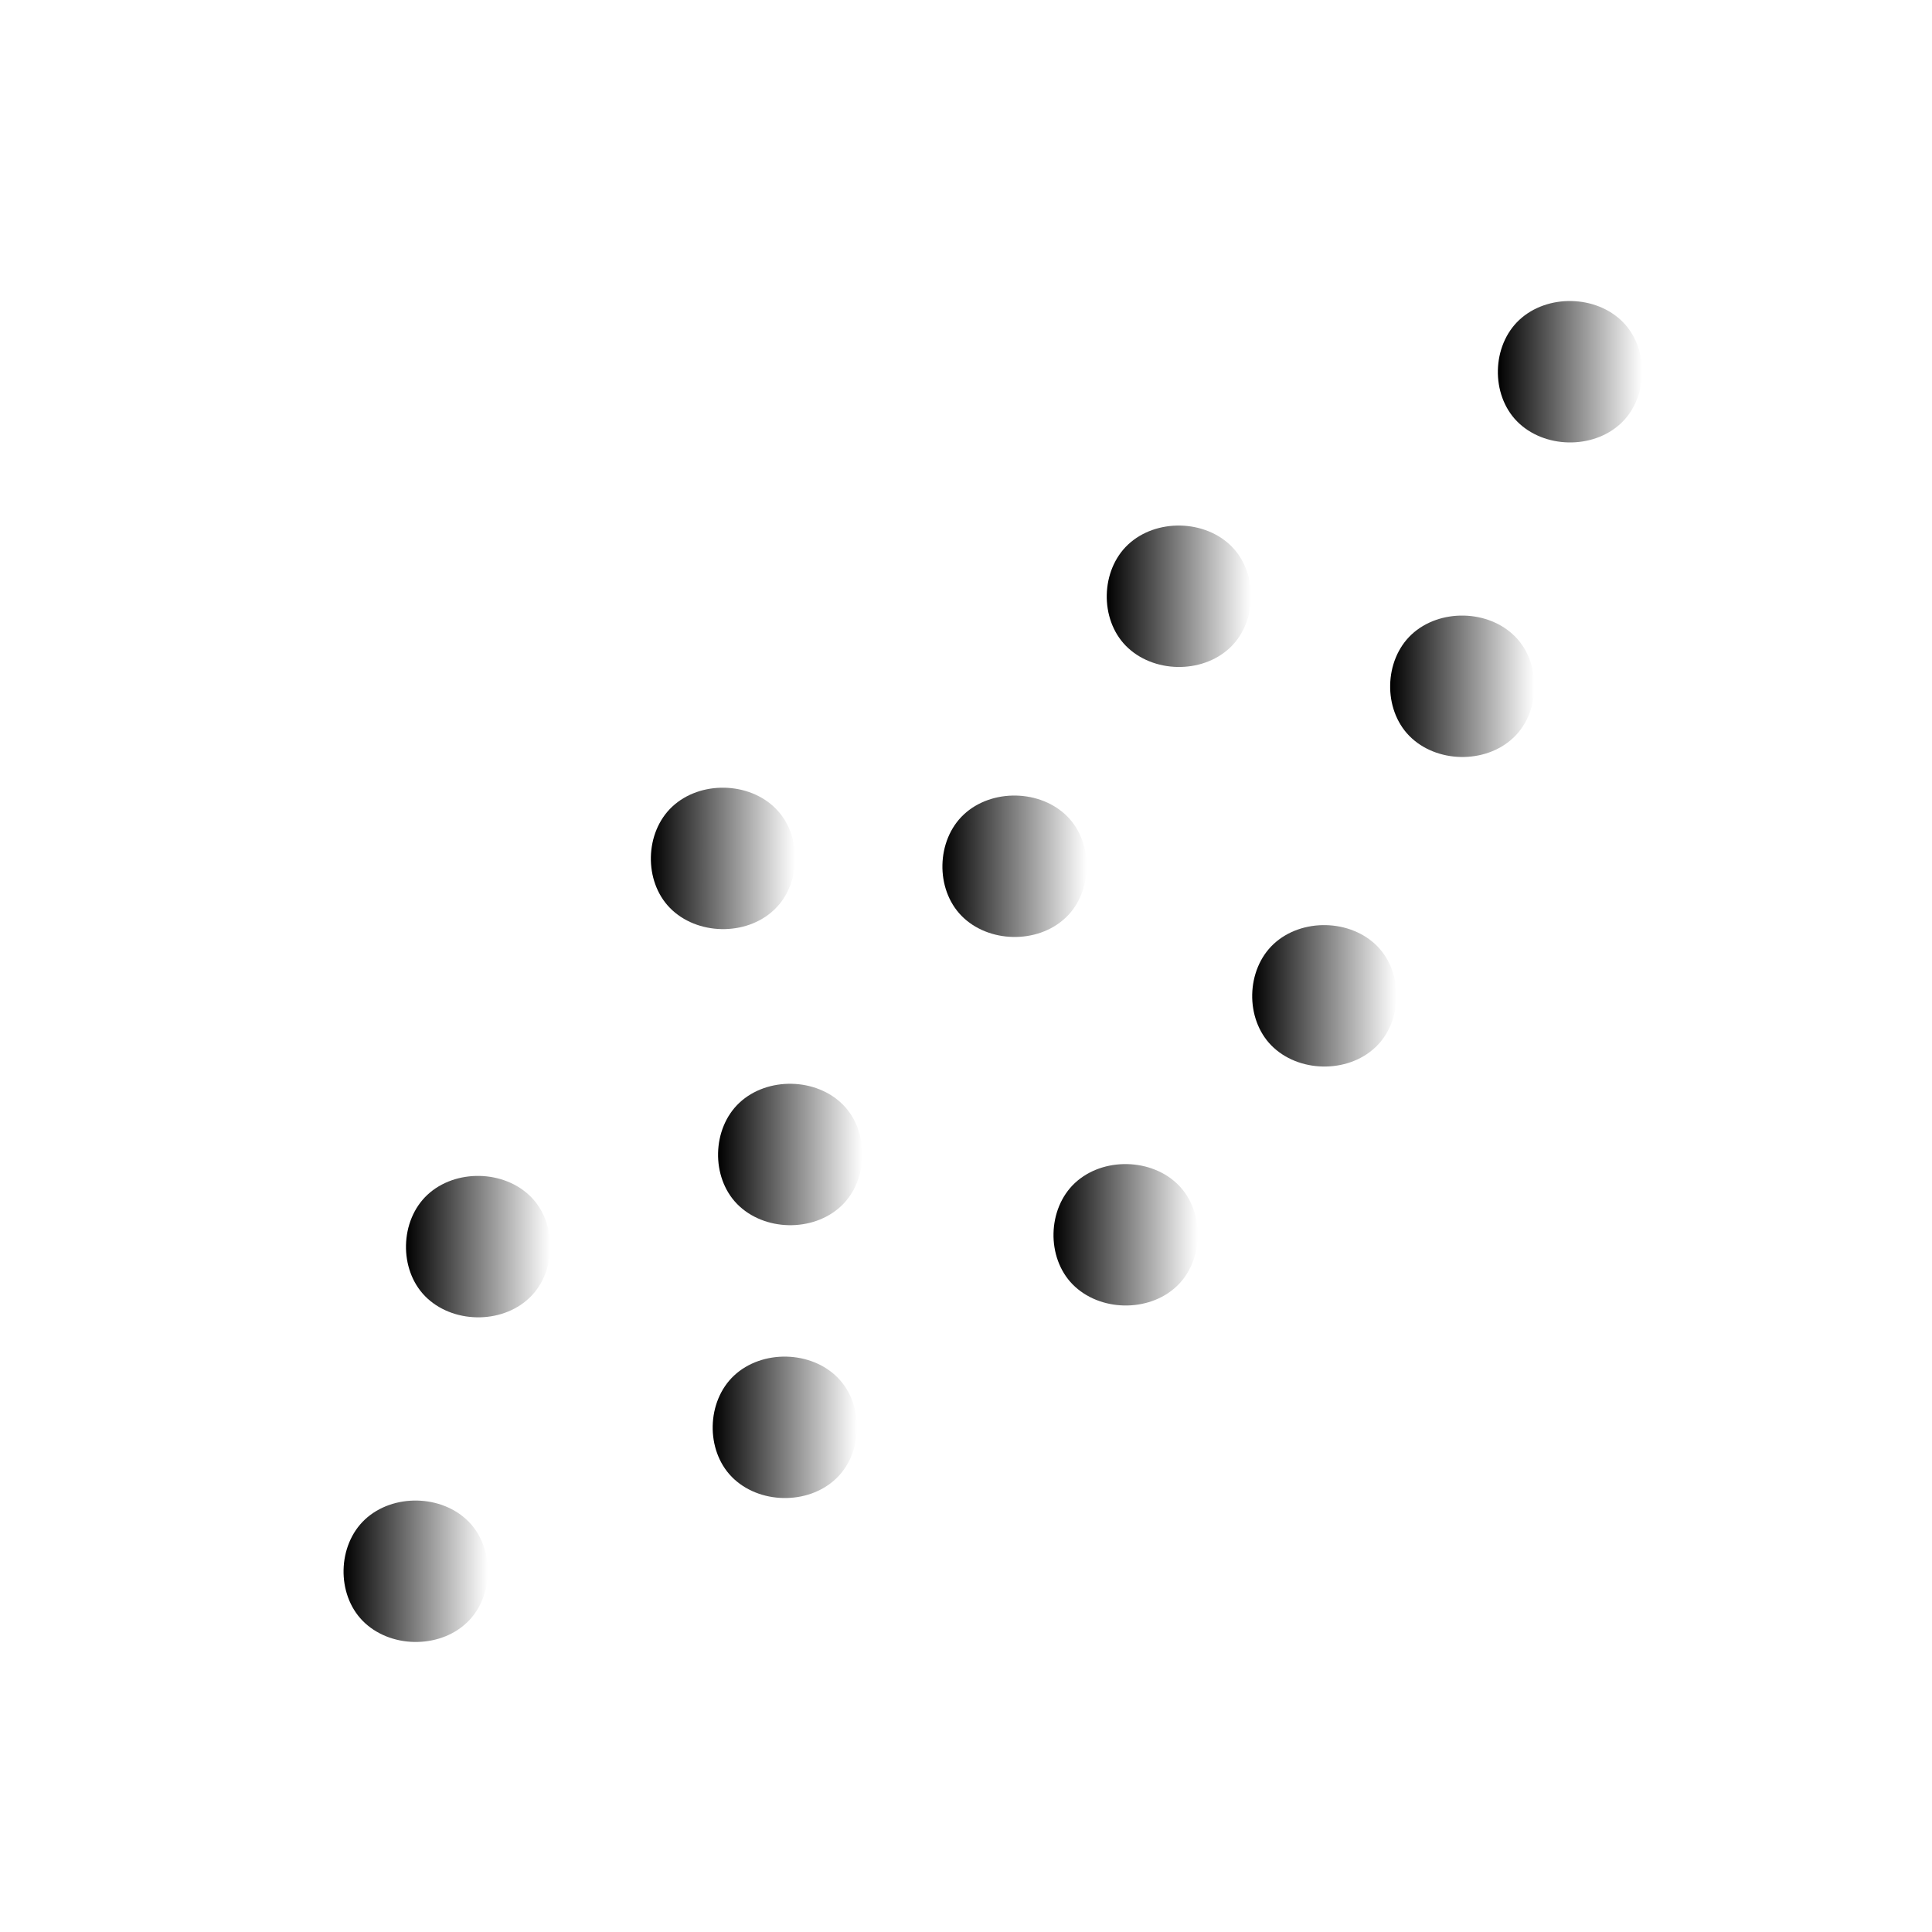
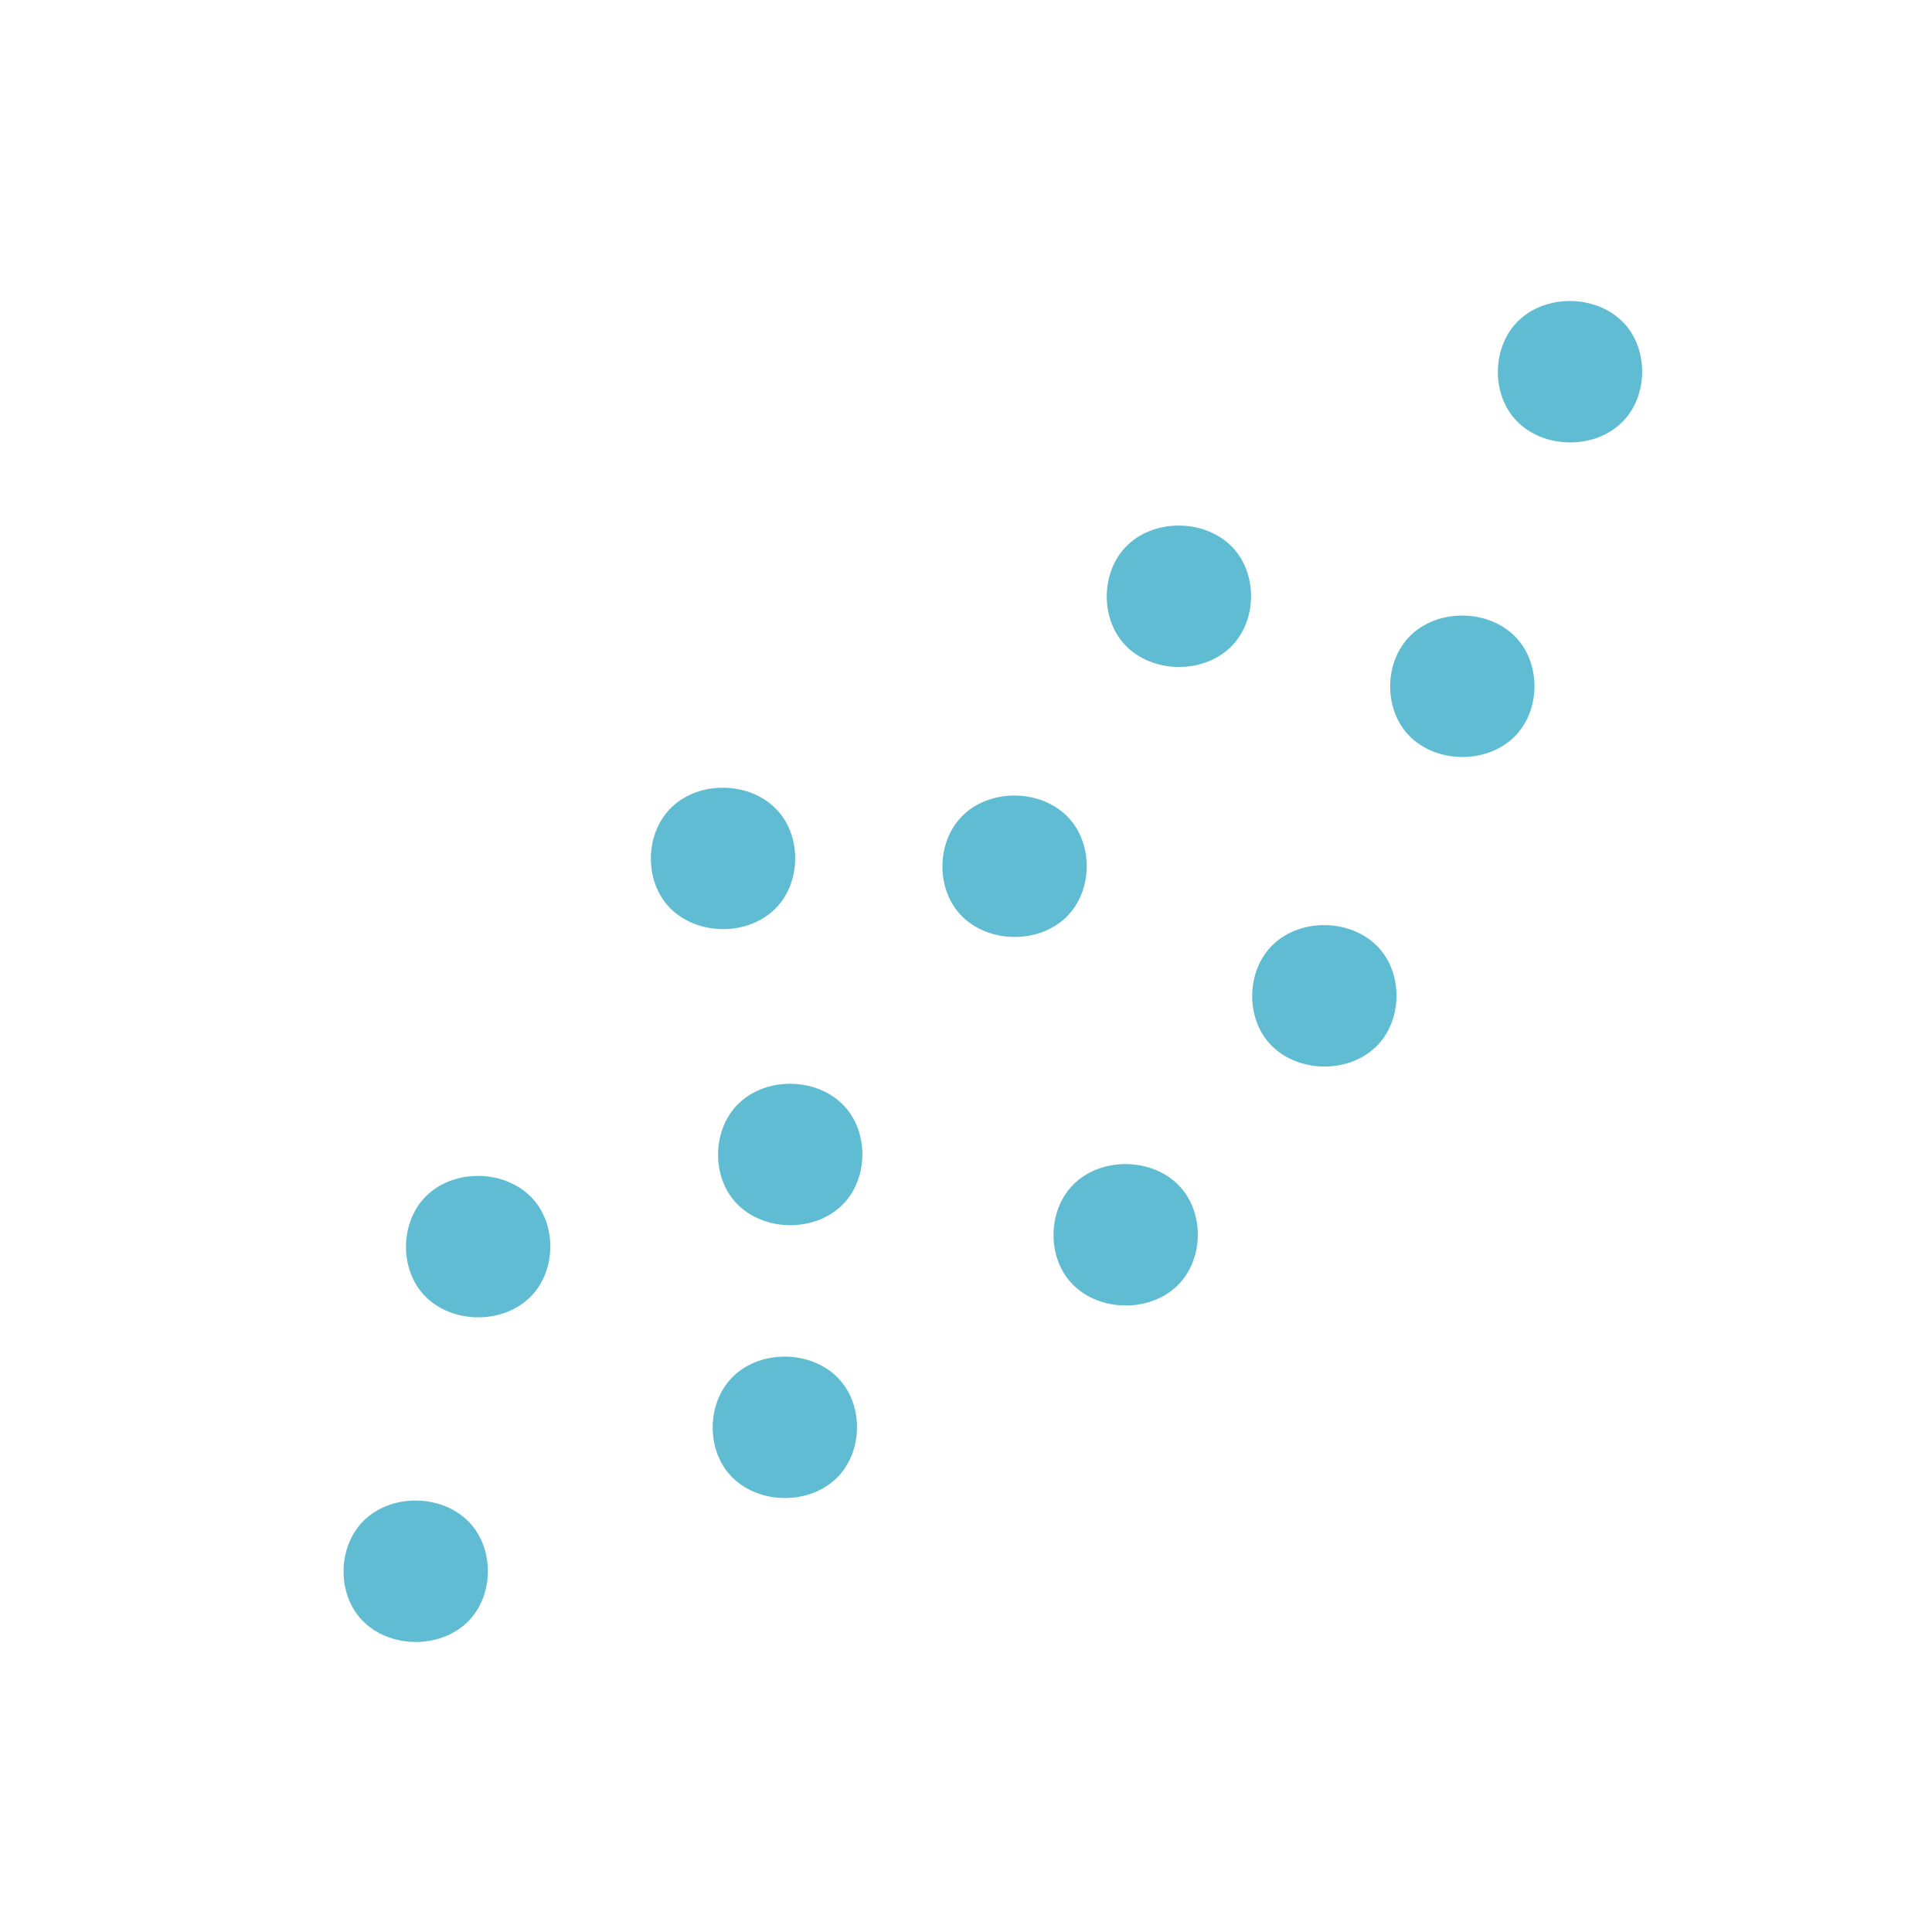
- <svg xmlns="http://www.w3.org/2000/svg" xmlns:xlink="http://www.w3.org/1999/xlink" width="32px" height="32px" id="svg2985" version="1.1">
+ <svg xmlns="http://www.w3.org/2000/svg" width="32px" height="32px" id="svg2985" version="1.1">
  <defs id="defs2987">
-     <linearGradient id="linearGradient3477">
-       <stop style="stop-color:#000000;stop-opacity:1;" offset="0" id="stop3479" />
-       <stop style="stop-color:#000000;stop-opacity:0;" offset="1" id="stop3481" />
-     </linearGradient>
-     <linearGradient id="linearGradient3469">
-       <stop style="stop-color:#000000;stop-opacity:1;" offset="0" id="stop3471" />
-       <stop style="stop-color:#000000;stop-opacity:0;" offset="1" id="stop3473" />
-     </linearGradient>
-     <linearGradient id="linearGradient3461">
-       <stop style="stop-color:#000000;stop-opacity:1;" offset="0" id="stop3463" />
-       <stop style="stop-color:#000000;stop-opacity:0;" offset="1" id="stop3465" />
-     </linearGradient>
-     <linearGradient id="linearGradient3453">
-       <stop style="stop-color:#000000;stop-opacity:1;" offset="0" id="stop3455" />
-       <stop style="stop-color:#000000;stop-opacity:0;" offset="1" id="stop3457" />
-     </linearGradient>
-     <linearGradient id="linearGradient3445">
-       <stop style="stop-color:#000000;stop-opacity:1;" offset="0" id="stop3447" />
-       <stop style="stop-color:#000000;stop-opacity:0;" offset="1" id="stop3449" />
-     </linearGradient>
-     <linearGradient id="linearGradient3437">
-       <stop style="stop-color:#000000;stop-opacity:1;" offset="0" id="stop3439" />
-       <stop style="stop-color:#000000;stop-opacity:0;" offset="1" id="stop3441" />
-     </linearGradient>
-     <linearGradient id="linearGradient3429">
-       <stop style="stop-color:#000000;stop-opacity:1;" offset="0" id="stop3431" />
-       <stop style="stop-color:#000000;stop-opacity:0;" offset="1" id="stop3433" />
-     </linearGradient>
-     <linearGradient id="linearGradient3421">
-       <stop style="stop-color:#000000;stop-opacity:1;" offset="0" id="stop3423" />
-       <stop style="stop-color:#000000;stop-opacity:0;" offset="1" id="stop3425" />
-     </linearGradient>
-     <linearGradient id="linearGradient3413">
-       <stop style="stop-color:#000000;stop-opacity:1;" offset="0" id="stop3415" />
-       <stop style="stop-color:#000000;stop-opacity:0;" offset="1" id="stop3417" />
-     </linearGradient>
-     <linearGradient id="linearGradient3405">
-       <stop style="stop-color:#000000;stop-opacity:1;" offset="0" id="stop3407" />
-       <stop style="stop-color:#000000;stop-opacity:0;" offset="1" id="stop3409" />
-     </linearGradient>
-     <linearGradient id="linearGradient3385">
-       <stop style="stop-color:#000000;stop-opacity:1;" offset="0" id="stop3387" />
-       <stop style="stop-color:#000000;stop-opacity:0;" offset="1" id="stop3389" />
-     </linearGradient>
-     <linearGradient xlink:href="#linearGradient3385" id="linearGradient3391" x1="8.394" y1="14.837" x2="10.784" y2="14.837" gradientUnits="userSpaceOnUse" gradientTransform="translate(2.386485,-0.6187184)" />
-     <linearGradient xlink:href="#linearGradient3405" id="linearGradient3411" x1="6.635" y1="21.356" x2="9.026" y2="21.356" gradientUnits="userSpaceOnUse" gradientTransform="translate(0.08838835,-0.7071068)" />
-     <linearGradient xlink:href="#linearGradient3413" id="linearGradient3419" x1="13.13" y1="17.973" x2="15.521" y2="17.973" gradientUnits="userSpaceOnUse" gradientTransform="translate(-1.237437,1.149048)" />
-     <linearGradient xlink:href="#linearGradient3421" id="linearGradient3427" x1="16.582" y1="12.05" x2="18.972" y2="12.05" gradientUnits="userSpaceOnUse" gradientTransform="translate(-0.9722719,2.298097)" />
-     <linearGradient xlink:href="#linearGradient3429" id="linearGradient3435" x1="19.745" y1="6.429" x2="22.135" y2="6.429" gradientUnits="userSpaceOnUse" gradientTransform="translate(-1.414214,3.447146)" />
-     <linearGradient xlink:href="#linearGradient3437" id="linearGradient3443" x1="26.577" y1="4.92" x2="28.967" y2="4.92" gradientUnits="userSpaceOnUse" gradientTransform="translate(-1.767767,1.237437)" />
-     <linearGradient xlink:href="#linearGradient3445" id="linearGradient3451" x1="26.03" y1="11.898" x2="28.421" y2="11.898" gradientUnits="userSpaceOnUse" gradientTransform="translate(-3.005204,-0.5303301)" />
-     <linearGradient xlink:href="#linearGradient3453" id="linearGradient3459" x1="21.005" y1="15.345" x2="23.396" y2="15.345" gradientUnits="userSpaceOnUse" gradientTransform="translate(-0.265165,1.149048)" />
-     <linearGradient xlink:href="#linearGradient3461" id="linearGradient3467" x1="19.217" y1="20.983" x2="21.607" y2="20.983" gradientUnits="userSpaceOnUse" gradientTransform="translate(-1.767767,-0.5303301)" />
-     <linearGradient xlink:href="#linearGradient3469" id="linearGradient3475" x1="11.716" y1="24.348" x2="14.106" y2="24.348" gradientUnits="userSpaceOnUse" gradientTransform="translate(0.08838835,-0.7071068)" />
-     <linearGradient xlink:href="#linearGradient3477" id="linearGradient3483" x1="3.48" y1="27.086" x2="5.87" y2="27.086" gradientUnits="userSpaceOnUse" gradientTransform="translate(2.209709,-1.06066)" />
-   </defs>
+     </defs>
  <g id="layer1">
-     <path style="fill:url(#linearGradient3483);fill-opacity:1;fill-rule:nonzero;stroke:none" d="m 7.726,26.882 c -0.463,0.433 -1.275,0.416 -1.719,-0.036 -0.437,-0.445 -0.419,-1.251 0.037,-1.678 1e-7,0 1e-7,0 1e-7,0 0.463,-0.433 1.275,-0.416 1.719,0.036 0,0 0,0 10e-8,0 0.433,0.441 0.421,1.236 -0.023,1.665" id="path3431" />
-     <path style="fill:#000000;fill-opacity:1;fill-rule:nonzero;stroke:none" d="m -9.867,48.87 c -0.405,0.378 -1.114,0.364 -1.502,-0.031 -0.382,-0.389 -0.366,-1.093 0.032,-1.466 0.405,-0.378 1.114,-0.364 1.502,0.031 0,0 10e-8,0 10e-8,0 0.378,0.385 0.368,1.08 -0.02,1.455" id="path3431-4" />
-     <path style="fill:url(#linearGradient3419);fill-opacity:1;fill-rule:nonzero;stroke:none" d="m 13.929,19.979 c -0.463,0.433 -1.275,0.416 -1.719,-0.036 -0.437,-0.445 -0.419,-1.251 0.037,-1.678 0,0 0,0 0,0 0.463,-0.433 1.275,-0.416 1.719,0.036 0,0 0,0 0,0 0.433,0.441 0.421,1.236 -0.023,1.665" id="path3431-9" />
-     <path style="fill:#000000;fill-opacity:1;fill-rule:nonzero;stroke:none" d="m -6.034,53.384 c -0.405,0.378 -1.114,0.364 -1.502,-0.031 -0.382,-0.389 -0.366,-1.093 0.032,-1.466 1e-7,0 1e-7,0 1e-7,0 0.405,-0.378 1.114,-0.364 1.502,0.031 0,0 1e-7,0 1e-7,0 0.378,0.385 0.368,1.08 -0.02,1.455" id="path3431-8" />
-     <path style="fill:#000000;fill-opacity:1;fill-rule:nonzero;stroke:none" d="m -15.958,50.521 c -0.405,0.378 -1.114,0.364 -1.502,-0.031 -0.382,-0.389 -0.366,-1.093 0.032,-1.466 0,0 0,0 0,0 0.405,-0.378 1.114,-0.364 1.502,0.031 0.378,0.385 0.368,1.08 -0.02,1.455" id="path3431-2" />
-     <path style="fill:url(#linearGradient3475);fill-opacity:1;fill-rule:nonzero;stroke:none" d="m 13.84,24.498 c -0.463,0.433 -1.275,0.416 -1.719,-0.036 -0.437,-0.445 -0.419,-1.251 0.037,-1.678 0,0 0,0 0,0 0.463,-0.433 1.275,-0.416 1.719,0.036 0,0 0,0 0,0 0.433,0.441 0.421,1.236 -0.023,1.665" id="path3431-7" />
-     <path style="fill:url(#linearGradient3391);fill-opacity:1;fill-rule:nonzero;stroke:none" d="m 12.816,15.075 c -0.463,0.433 -1.275,0.416 -1.719,-0.036 -0.437,-0.445 -0.419,-1.251 0.037,-1.678 0,0 0,0 0,0 0.463,-0.433 1.275,-0.416 1.719,0.036 0.433,0.441 0.422,1.236 -0.023,1.665" id="path3431-52" />
-     <path style="fill:url(#linearGradient3411);fill-opacity:1;fill-rule:nonzero;stroke:none" d="m 8.76,21.505 c -0.463,0.433 -1.275,0.416 -1.719,-0.036 -0.437,-0.445 -0.419,-1.251 0.037,-1.678 10e-8,0 10e-8,0 10e-8,0 0.463,-0.433 1.275,-0.416 1.719,0.036 0,0 0,0 10e-8,0 0.433,0.441 0.422,1.236 -0.023,1.665" id="path3431-1" />
-     <path style="fill:#000000;fill-opacity:1;fill-rule:nonzero;stroke:none" d="m -11.937,55.427 c -0.405,0.378 -1.114,0.364 -1.502,-0.031 -0.382,-0.389 -0.366,-1.093 0.032,-1.466 0,0 0,0 0,0 0.405,-0.378 1.114,-0.364 1.502,0.031 0,0 0,0 0,0 0.378,0.385 0.368,1.08 -0.02,1.455" id="path3431-21" />
-     <path style="fill:#000000;fill-opacity:1;fill-rule:nonzero;stroke:none" d="m -6.676,43.451 c -0.405,0.378 -1.114,0.364 -1.502,-0.031 -0.382,-0.389 -0.366,-1.093 0.032,-1.466 10e-8,0 10e-8,0 10e-8,0 0.405,-0.378 1.114,-0.364 1.502,0.031 0,0 1e-7,0 1e-7,0 0.378,0.385 0.368,1.08 -0.02,1.455" id="path3431-85" />
-     <path style="fill:url(#linearGradient3435);fill-opacity:1;fill-rule:nonzero;stroke:none" d="m 20.367,10.733 c -0.463,0.433 -1.275,0.416 -1.719,-0.036 -0.437,-0.445 -0.419,-1.251 0.037,-1.678 0.463,-0.433 1.275,-0.416 1.719,0.036 0,1e-7 0,1e-7 0,1e-7 0.433,0.441 0.421,1.236 -0.023,1.665" id="path3431-89" />
-     <path style="fill:url(#linearGradient3443);fill-opacity:1;fill-rule:nonzero;stroke:none" d="m 26.845,7.014 c -0.463,0.433 -1.275,0.416 -1.719,-0.036 -0.437,-0.445 -0.419,-1.251 0.037,-1.678 0,-1e-7 0,-2e-7 0,-3e-7 0.463,-0.433 1.275,-0.416 1.719,0.036 0,1e-7 0,1e-7 0,1e-7 0.433,0.441 0.421,1.236 -0.023,1.665" id="path3431-95" />
-     <path style="fill:url(#linearGradient3451);fill-opacity:1;fill-rule:nonzero;stroke:none" d="m 25.061,12.224 c -0.463,0.433 -1.275,0.416 -1.719,-0.036 -0.437,-0.445 -0.419,-1.251 0.037,-1.678 0,0 0,0 0,0 0.463,-0.433 1.275,-0.416 1.719,0.036 0,0 0,0 0,0 0.433,0.441 0.421,1.236 -0.023,1.665" id="path3431-12" />
-     <path style="fill:url(#linearGradient3467);fill-opacity:1;fill-rule:nonzero;stroke:none" d="m 19.485,21.309 c -0.463,0.433 -1.275,0.416 -1.719,-0.036 -0.437,-0.445 -0.419,-1.251 0.037,-1.678 0,0 0,0 0,0 0.463,-0.433 1.275,-0.416 1.719,0.036 0,0 0,0 0,0 0.433,0.441 0.421,1.236 -0.023,1.665" id="path3431-3" />
-     <path style="fill:url(#linearGradient3427);fill-opacity:1;fill-rule:nonzero;stroke:none" d="m 17.645,15.205 c -0.463,0.433 -1.275,0.416 -1.719,-0.036 -0.437,-0.445 -0.419,-1.251 0.037,-1.678 0.463,-0.433 1.275,-0.416 1.719,0.036 0,0 0,0 0,0 0.433,0.441 0.421,1.236 -0.023,1.665" id="path3431-13" />
-     <path style="fill:#000000;fill-opacity:1;fill-rule:nonzero;stroke:none" d="m -19.329,38.225 c -0.405,0.378 -1.114,0.364 -1.502,-0.031 -0.382,-0.389 -0.366,-1.093 0.032,-1.466 0,0 0,0 0,0 0.405,-0.378 1.114,-0.364 1.502,0.031 0,0 0,0 0,0 0.378,0.385 0.368,1.08 -0.02,1.455" id="path3431-42" />
-     <path style="fill:#000000;fill-opacity:1;fill-rule:nonzero;stroke:none" d="m -15.999,44.023 c -0.405,0.378 -1.114,0.364 -1.502,-0.031 -0.382,-0.389 -0.366,-1.093 0.032,-1.466 0,0 0,0 0,0 0.405,-0.378 1.114,-0.364 1.502,0.031 0,0 0,0 0,0 0.378,0.385 0.368,1.08 -0.02,1.455" id="path3431-93" />
-     <path style="fill:url(#linearGradient3459);fill-opacity:1;fill-rule:nonzero;stroke:none" d="m 22.776,17.351 c -0.463,0.433 -1.275,0.416 -1.719,-0.036 -0.437,-0.445 -0.419,-1.251 0.037,-1.678 0,0 0,0 0,0 0.463,-0.433 1.275,-0.416 1.719,0.036 0,0 0,0 0,0 0.433,0.441 0.421,1.236 -0.023,1.665" id="path3431-86" />
+     <path style="fill:#5fbcd3;fill-opacity:1;fill-rule:nonzero;stroke:none" d="m 7.726,26.882 c -0.463,0.433 -1.275,0.416 -1.719,-0.036 -0.437,-0.445 -0.419,-1.251 0.037,-1.678 1e-7,0 1e-7,0 1e-7,0 0.463,-0.433 1.275,-0.416 1.719,0.036 0,0 0,0 10e-8,0 0.433,0.441 0.421,1.236 -0.023,1.665" id="path3431" />
+     <path style="fill:#5fbcd3;fill-opacity:1;fill-rule:nonzero;stroke:none" d="m 13.929,19.979 c -0.463,0.433 -1.275,0.416 -1.719,-0.036 -0.437,-0.445 -0.419,-1.251 0.037,-1.678 0,0 0,0 0,0 0.463,-0.433 1.275,-0.416 1.719,0.036 0,0 0,0 0,0 0.433,0.441 0.421,1.236 -0.023,1.665" id="path3431-9" />
+     <path style="fill:#5fbcd3;fill-opacity:1;fill-rule:nonzero;stroke:none" d="m 13.84,24.498 c -0.463,0.433 -1.275,0.416 -1.719,-0.036 -0.437,-0.445 -0.419,-1.251 0.037,-1.678 0,0 0,0 0,0 0.463,-0.433 1.275,-0.416 1.719,0.036 0,0 0,0 0,0 0.433,0.441 0.421,1.236 -0.023,1.665" id="path3431-7" />
+     <path style="fill:#5fbcd3;fill-opacity:1;fill-rule:nonzero;stroke:none" d="m 12.816,15.075 c -0.463,0.433 -1.275,0.416 -1.719,-0.036 -0.437,-0.445 -0.419,-1.251 0.037,-1.678 0,0 0,0 0,0 0.463,-0.433 1.275,-0.416 1.719,0.036 0.433,0.441 0.422,1.236 -0.023,1.665" id="path3431-52" />
+     <path style="fill:#5fbcd3;fill-opacity:1;fill-rule:nonzero;stroke:none" d="m 8.76,21.505 c -0.463,0.433 -1.275,0.416 -1.719,-0.036 -0.437,-0.445 -0.419,-1.251 0.037,-1.678 10e-8,0 10e-8,0 10e-8,0 0.463,-0.433 1.275,-0.416 1.719,0.036 0,0 0,0 10e-8,0 0.433,0.441 0.422,1.236 -0.023,1.665" id="path3431-1" />
+     <path style="fill:#5fbcd3;fill-opacity:1;fill-rule:nonzero;stroke:none" d="m 20.367,10.733 c -0.463,0.433 -1.275,0.416 -1.719,-0.036 -0.437,-0.445 -0.419,-1.251 0.037,-1.678 0.463,-0.433 1.275,-0.416 1.719,0.036 0,1e-7 0,1e-7 0,1e-7 0.433,0.441 0.421,1.236 -0.023,1.665" id="path3431-89" />
+     <path style="fill:#5fbcd3;fill-opacity:1;fill-rule:nonzero;stroke:none" d="m 26.845,7.014 c -0.463,0.433 -1.275,0.416 -1.719,-0.036 -0.437,-0.445 -0.419,-1.251 0.037,-1.678 0,-1e-7 0,-2e-7 0,-3e-7 0.463,-0.433 1.275,-0.416 1.719,0.036 0,1e-7 0,1e-7 0,1e-7 0.433,0.441 0.421,1.236 -0.023,1.665" id="path3431-95" />
+     <path style="fill:#5fbcd3;fill-opacity:1;fill-rule:nonzero;stroke:none" d="m 25.061,12.224 c -0.463,0.433 -1.275,0.416 -1.719,-0.036 -0.437,-0.445 -0.419,-1.251 0.037,-1.678 0,0 0,0 0,0 0.463,-0.433 1.275,-0.416 1.719,0.036 0,0 0,0 0,0 0.433,0.441 0.421,1.236 -0.023,1.665" id="path3431-12" />
+     <path style="fill:#5fbcd3;fill-opacity:1;fill-rule:nonzero;stroke:none" d="m 19.485,21.309 c -0.463,0.433 -1.275,0.416 -1.719,-0.036 -0.437,-0.445 -0.419,-1.251 0.037,-1.678 0,0 0,0 0,0 0.463,-0.433 1.275,-0.416 1.719,0.036 0,0 0,0 0,0 0.433,0.441 0.421,1.236 -0.023,1.665" id="path3431-3" />
+     <path style="fill:#5fbcd3;fill-opacity:1;fill-rule:nonzero;stroke:none" d="m 17.645,15.205 c -0.463,0.433 -1.275,0.416 -1.719,-0.036 -0.437,-0.445 -0.419,-1.251 0.037,-1.678 0.463,-0.433 1.275,-0.416 1.719,0.036 0,0 0,0 0,0 0.433,0.441 0.421,1.236 -0.023,1.665" id="path3431-13" />
+     <path style="fill:#5fbcd3;fill-opacity:1;fill-rule:nonzero;stroke:none" d="m 22.776,17.351 c -0.463,0.433 -1.275,0.416 -1.719,-0.036 -0.437,-0.445 -0.419,-1.251 0.037,-1.678 0,0 0,0 0,0 0.463,-0.433 1.275,-0.416 1.719,0.036 0,0 0,0 0,0 0.433,0.441 0.421,1.236 -0.023,1.665" id="path3431-86" />
  </g>
</svg>
